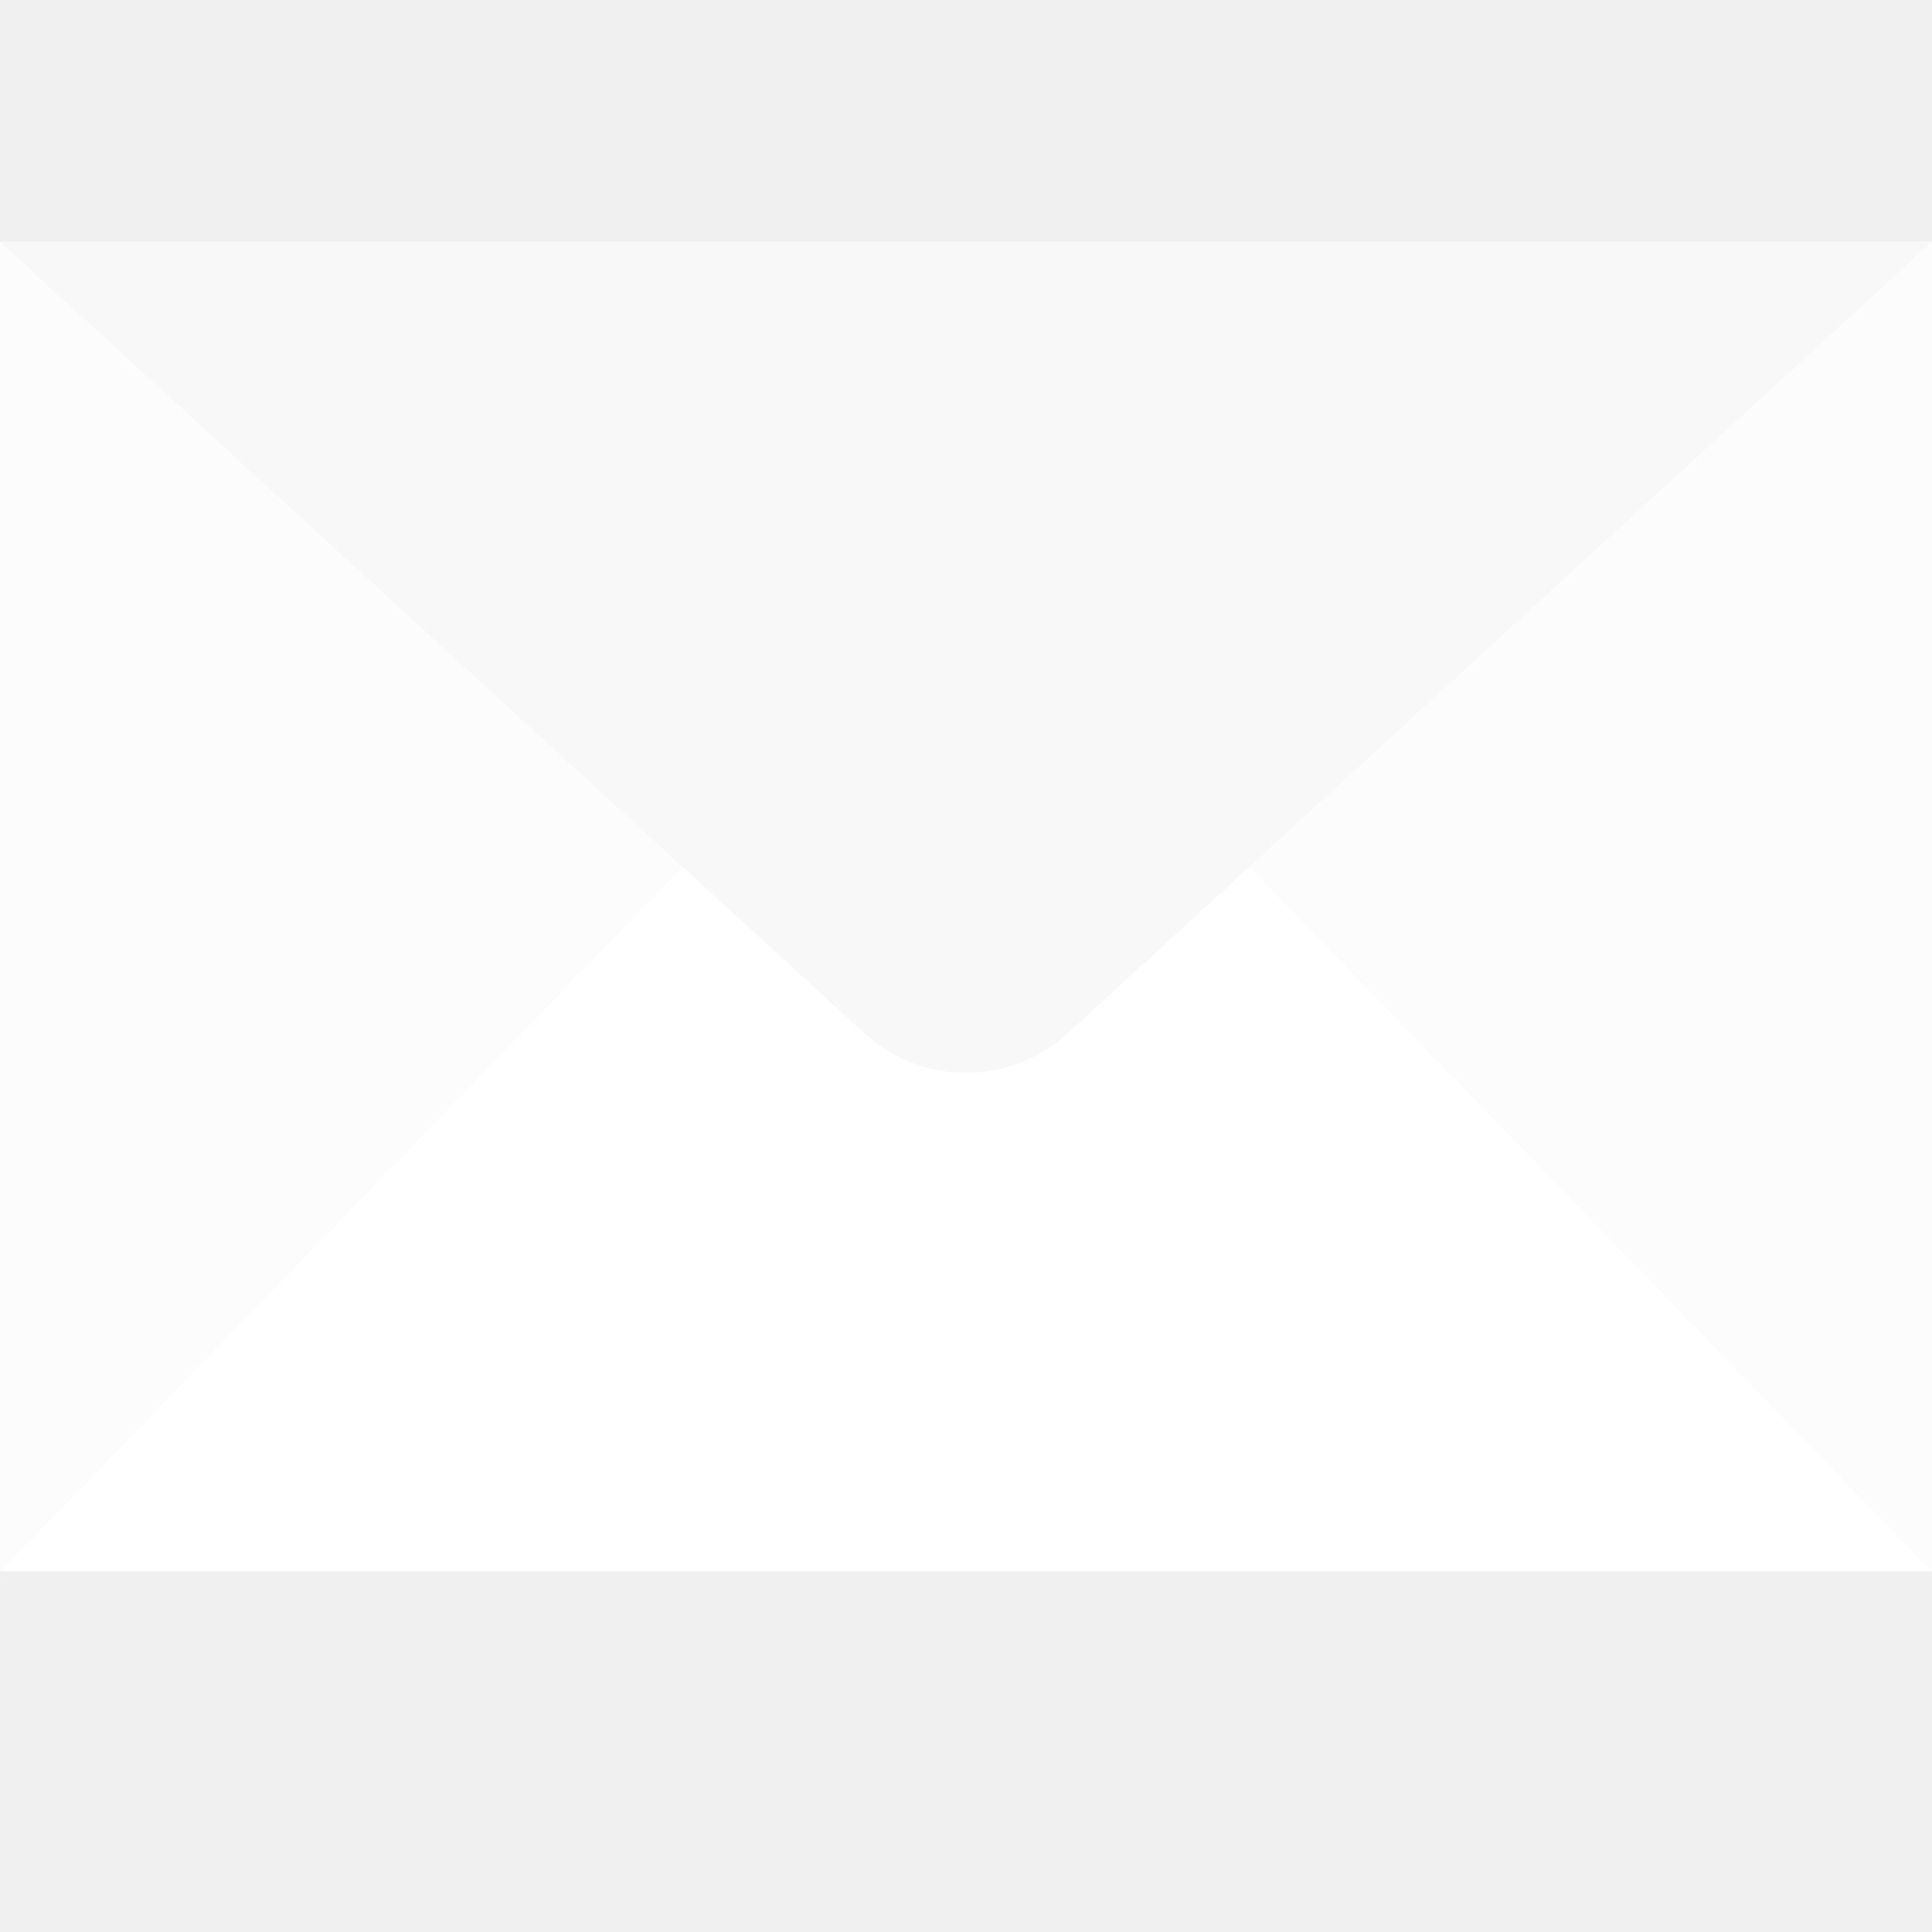
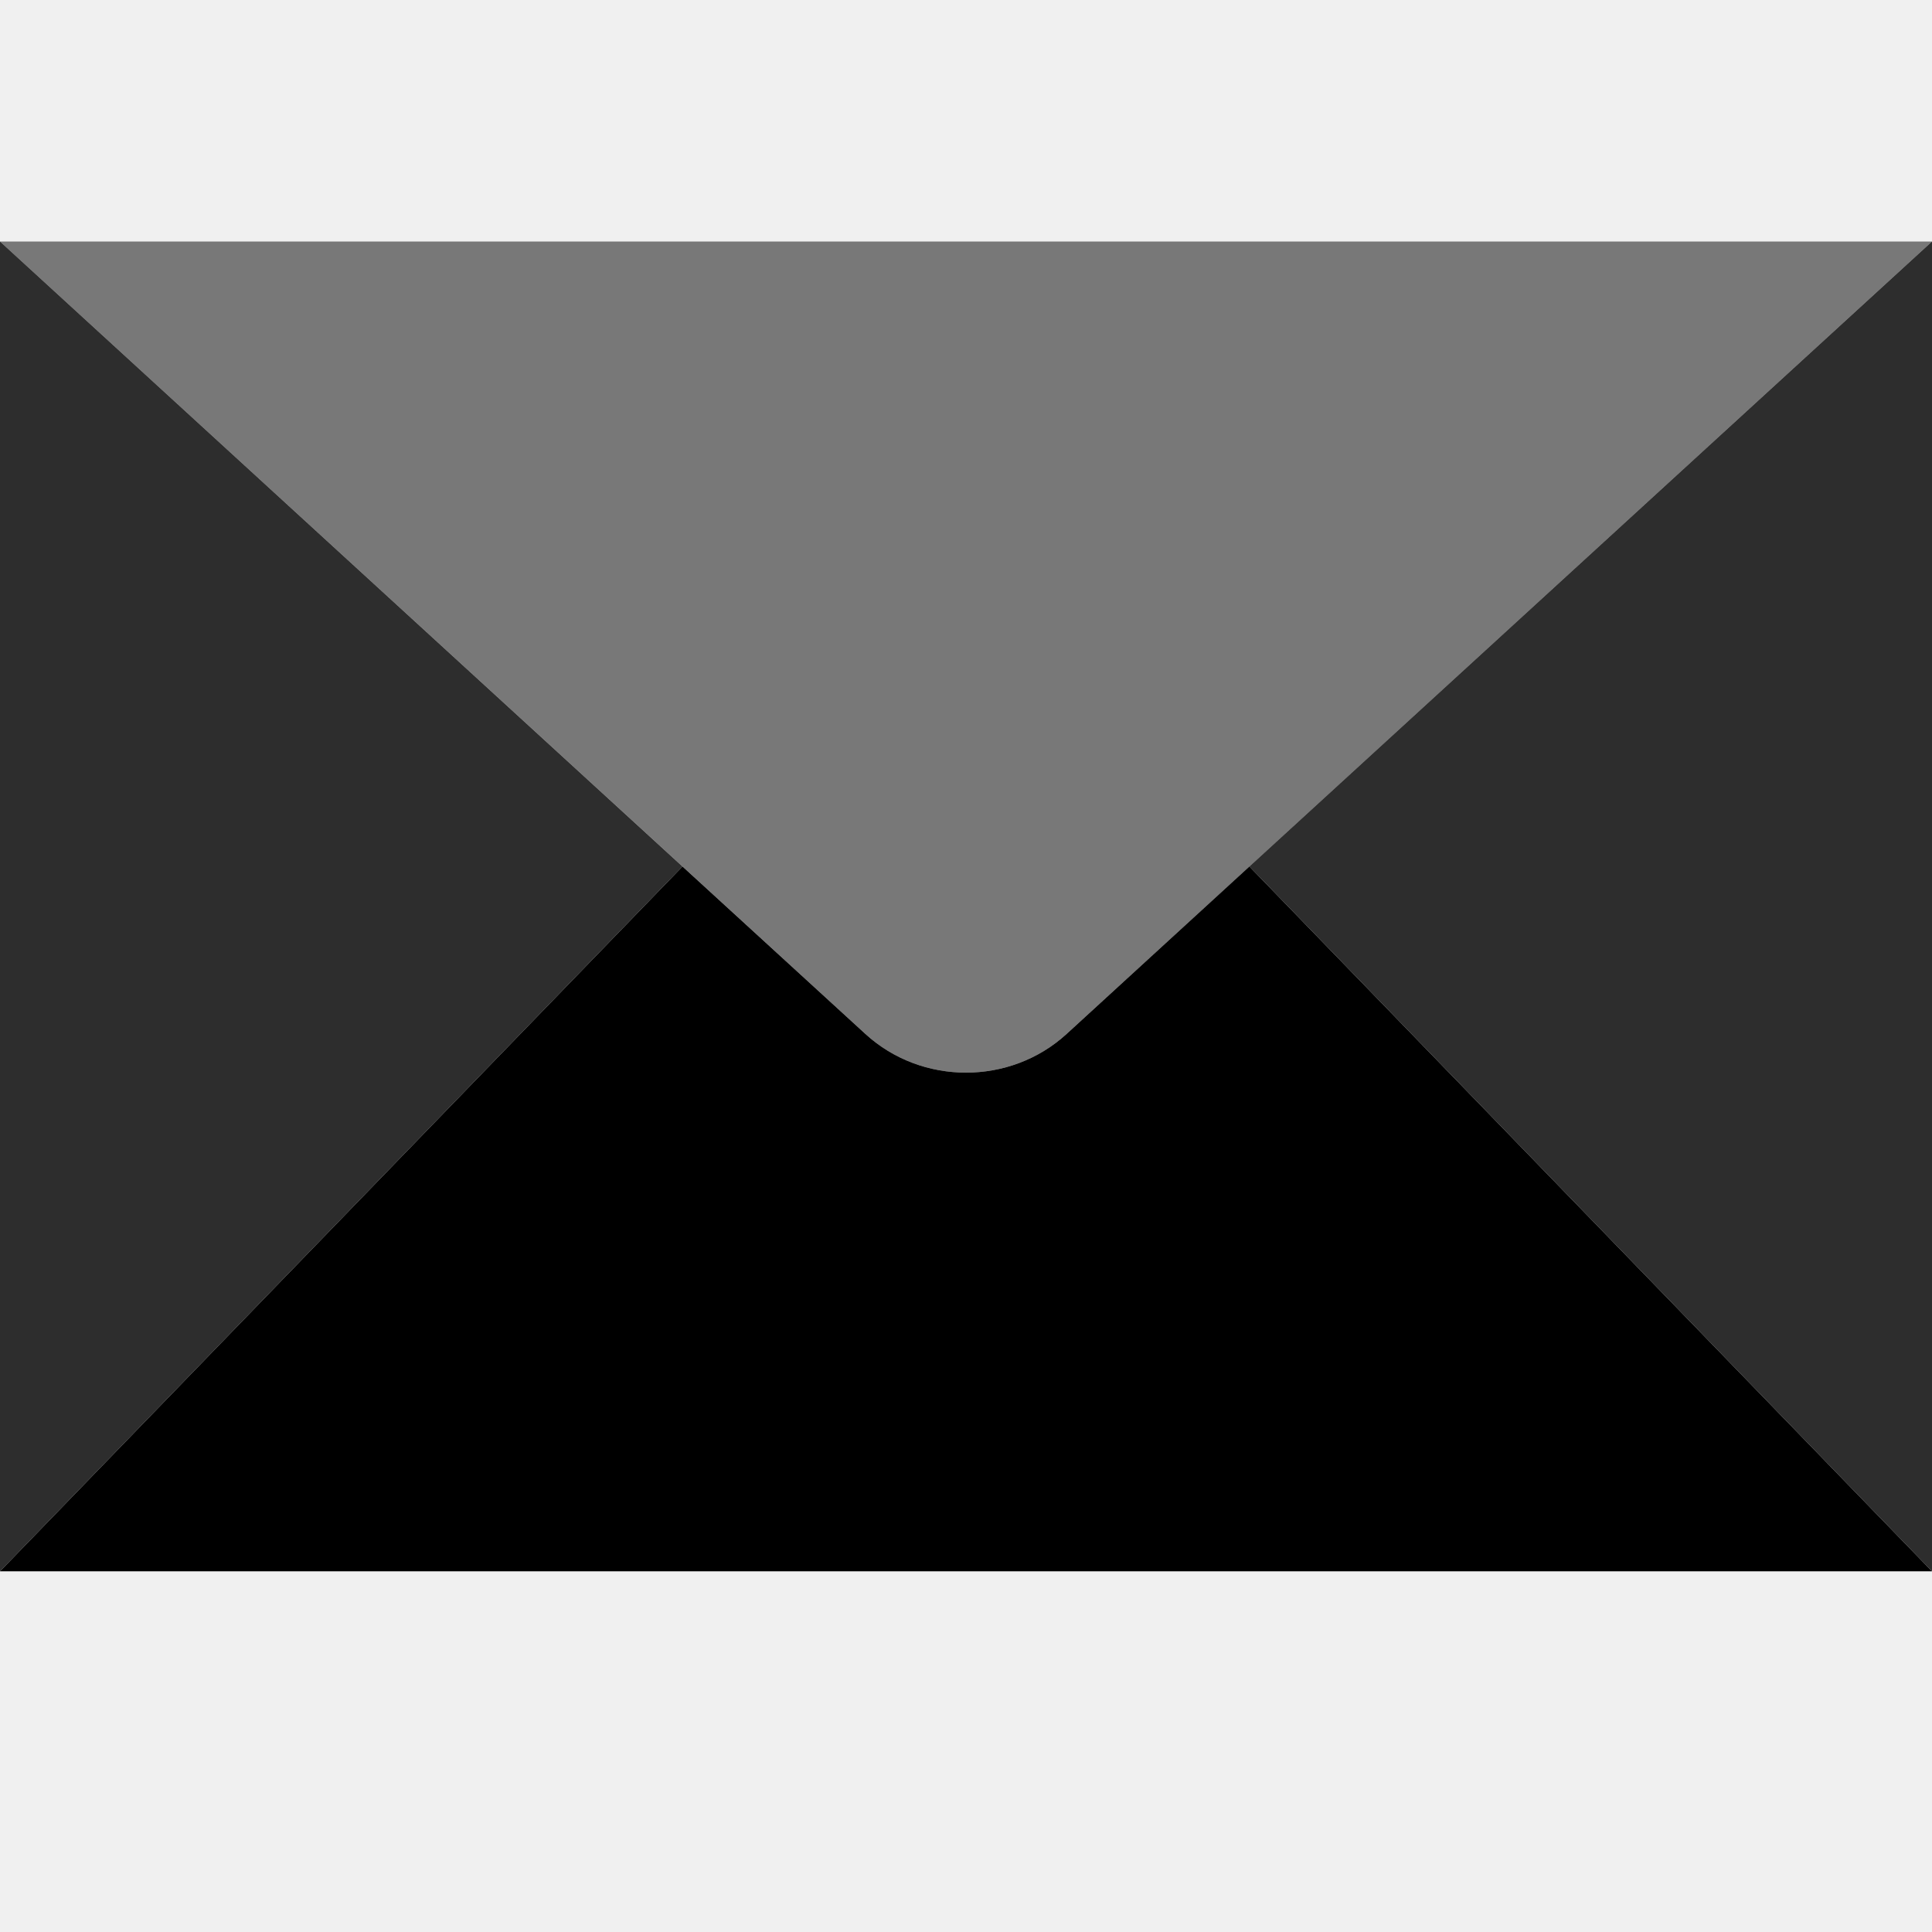
<svg xmlns="http://www.w3.org/2000/svg" width="16" height="16" viewBox="0 0 16 16" fill="none">
  <g opacity="0.81">
-     <path d="M5.652 7.176L0 13.013V2L5.652 7.176Z" fill="white" />
-     <path d="M16 13.013L10.347 7.176L16 2V13.013Z" fill="white" />
+     <path d="M5.652 7.176L0 13.013V2L5.652 7.176Z" fill="currentColor" />
+     <path d="M16 13.013L10.347 7.176L16 2V13.013Z" fill="currentColor" />
  </g>
-   <path d="M16 13.013H0L5.652 7.176L7.166 8.562C7.633 8.99 8.367 8.99 8.834 8.562L10.347 7.176L16 13.013Z" fill="white" />
-   <path opacity="0.5" fill-rule="evenodd" clip-rule="evenodd" d="M16 2L8.834 8.562C8.367 8.99 7.633 8.99 7.166 8.562L0 2H16Z" fill="white" />
+   <path d="M16 13.013H0L5.652 7.176L7.166 8.562C7.633 8.99 8.367 8.99 8.834 8.562L10.347 7.176L16 13.013Z" fill="currentColor" />
+   <path opacity="0.5" fill-rule="evenodd" clip-rule="evenodd" d="M16 2L8.834 8.562C8.367 8.99 7.633 8.99 7.166 8.562L0 2H16Z" fill="currentColor" />
</svg>
